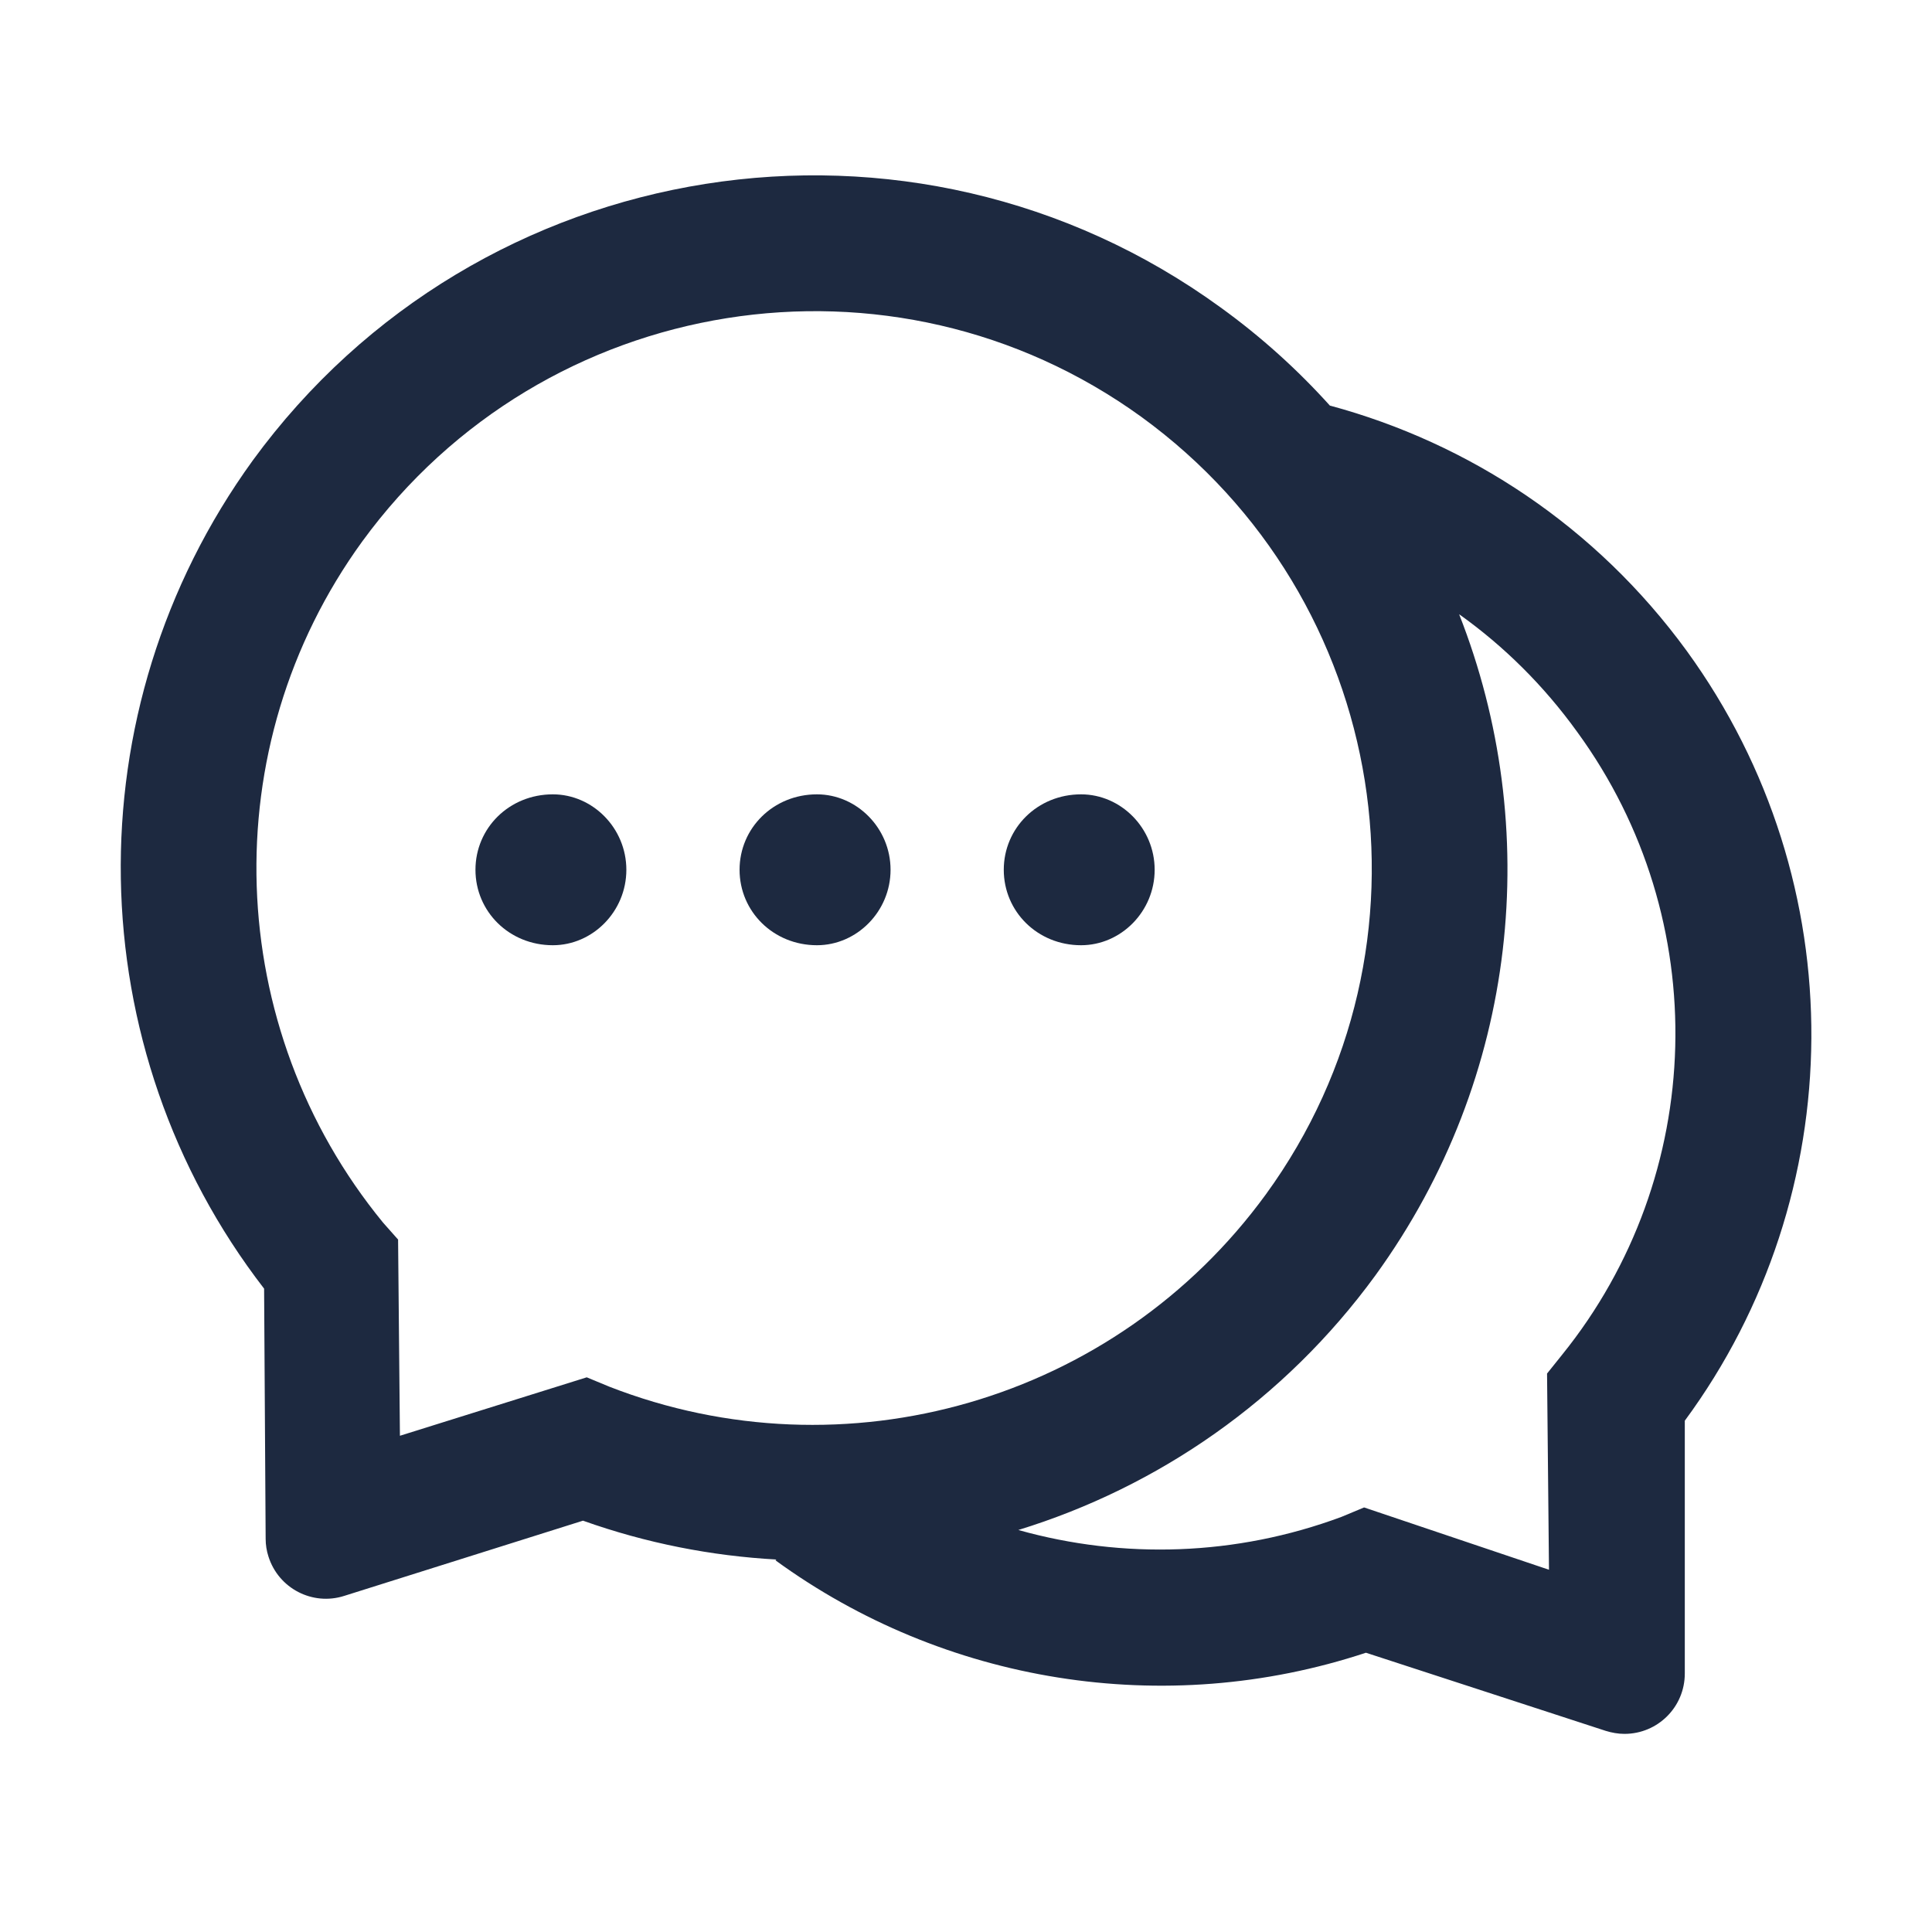
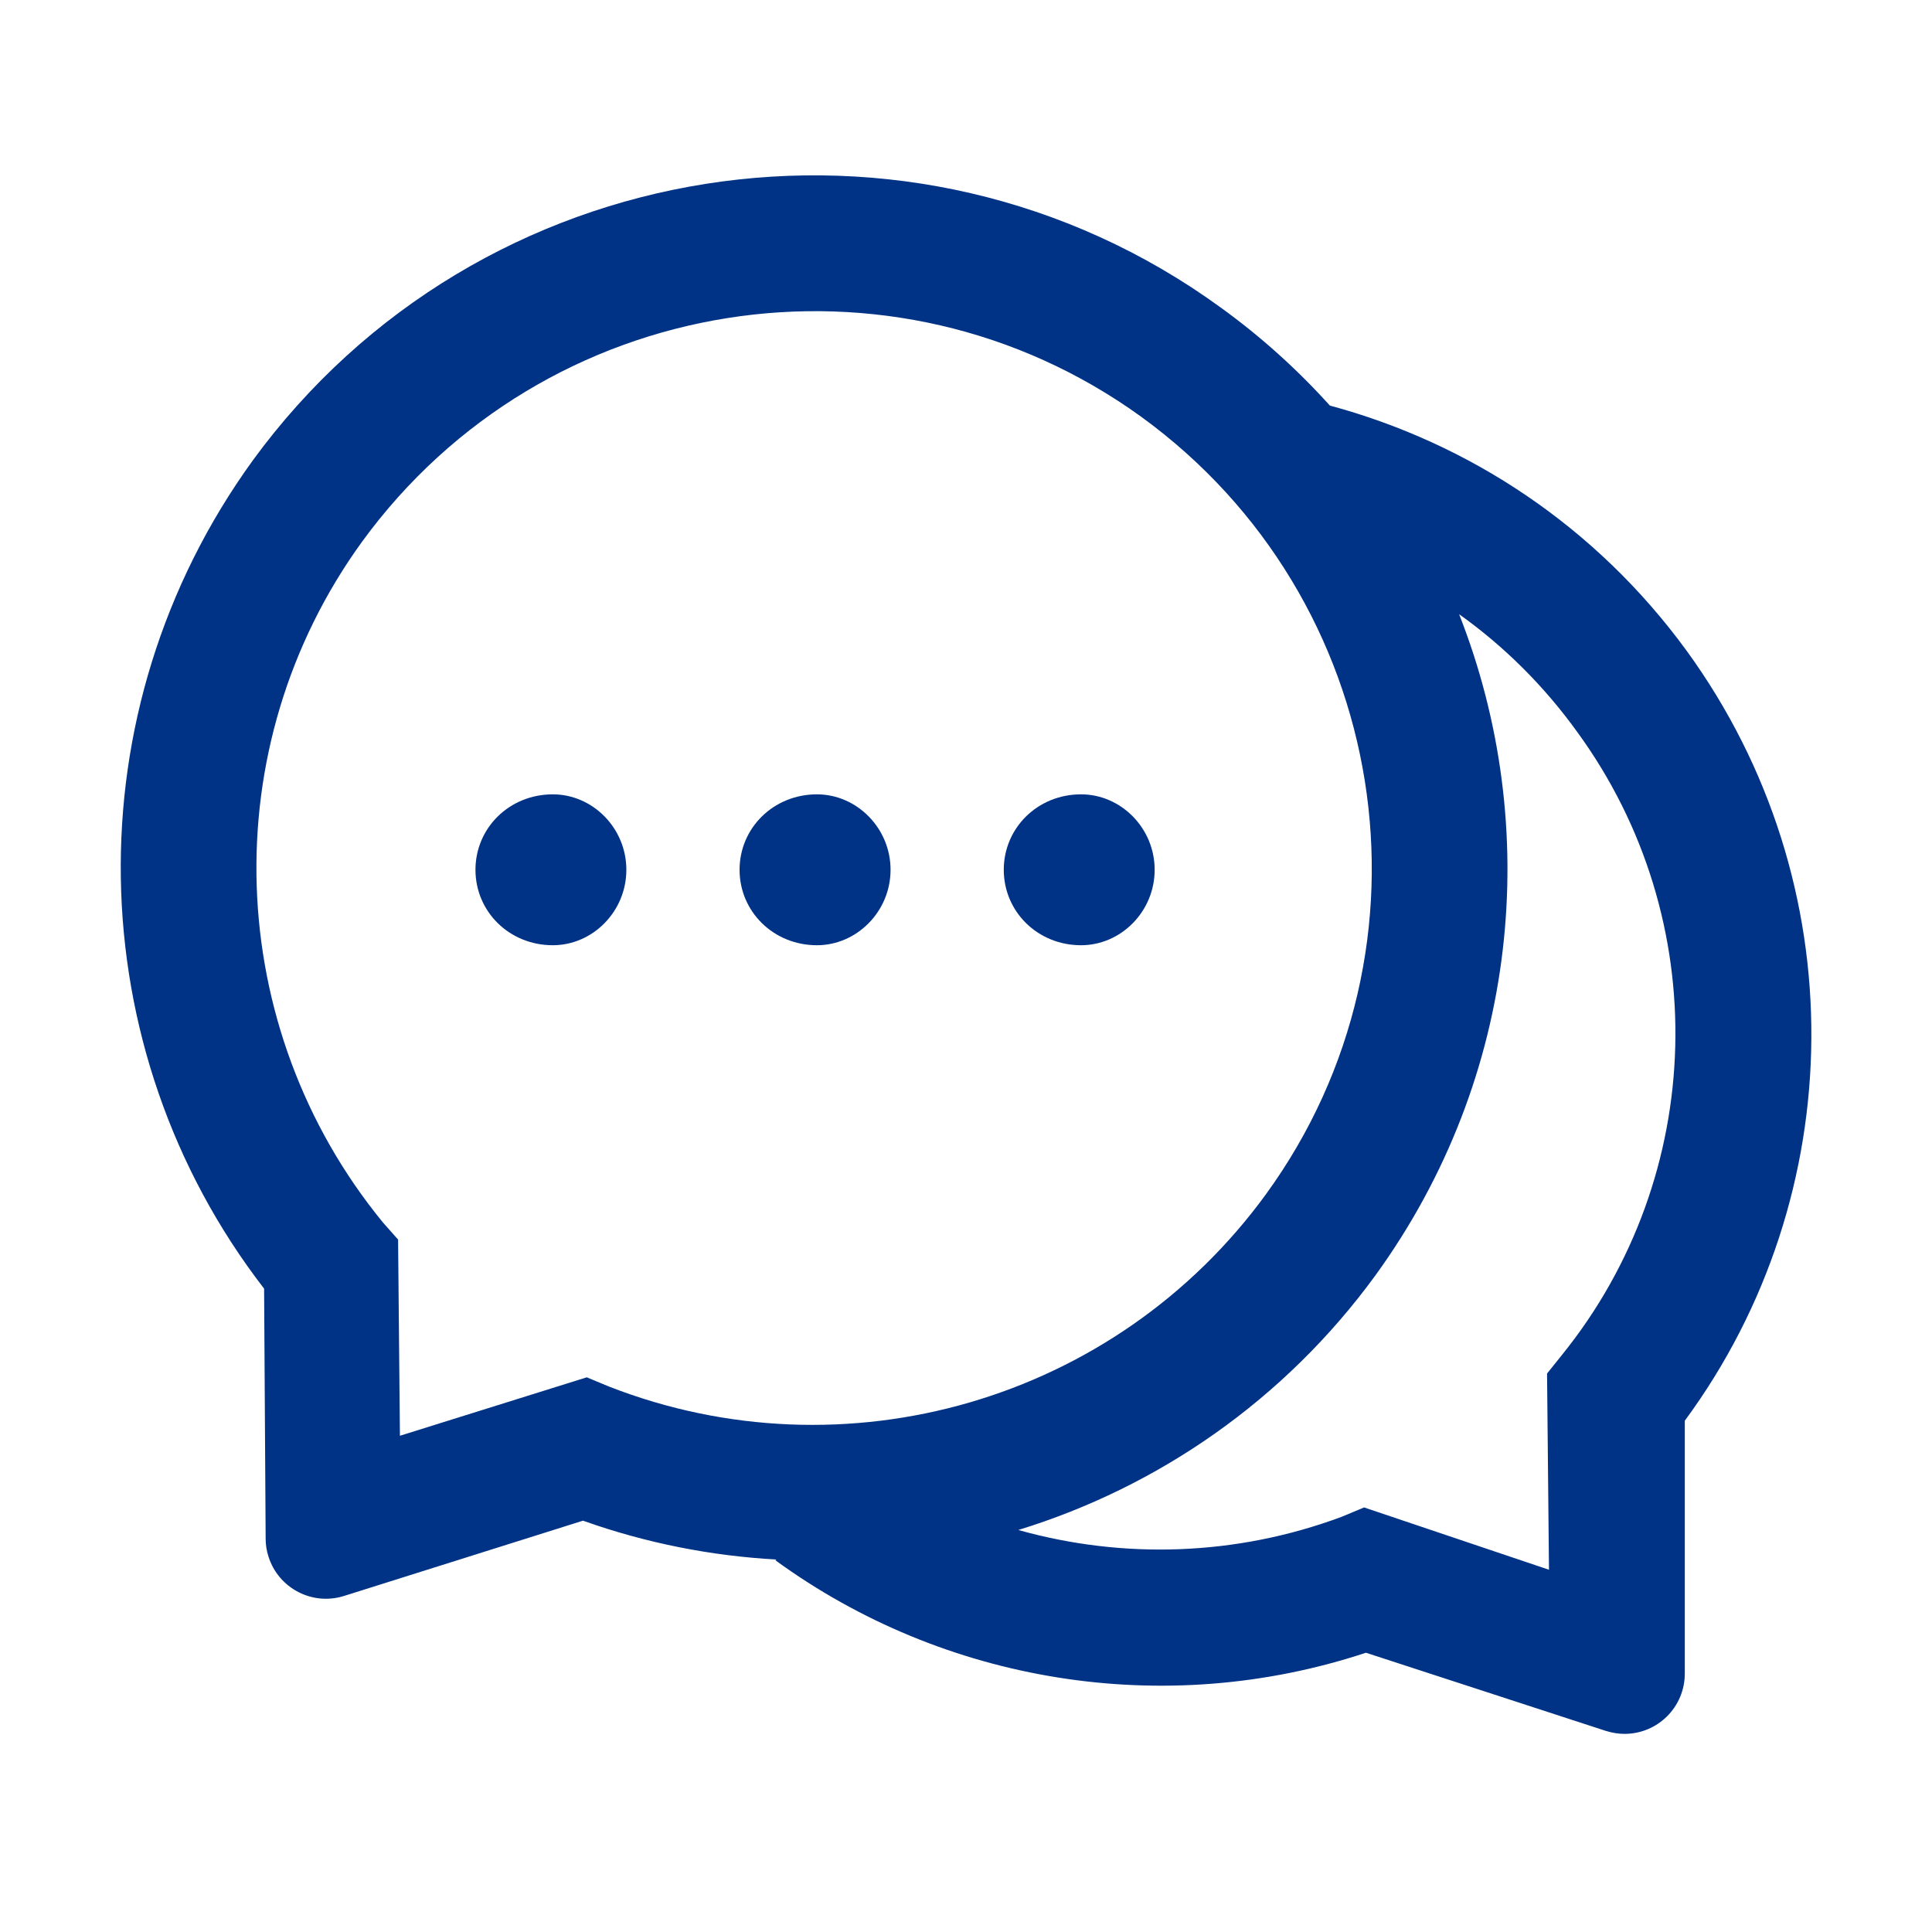
<svg xmlns="http://www.w3.org/2000/svg" width="20" height="20" viewBox="0 0 20 20" fill="none">
-   <path d="M11.191 8.223C10.74 8.223 10.391 8.572 10.391 9.004C10.391 9.436 10.74 9.785 11.191 9.785C11.604 9.785 11.953 9.436 11.953 9.004C11.953 8.572 11.604 8.223 11.191 8.223ZM5.723 8.223C5.271 8.223 4.922 8.572 4.922 9.004C4.922 9.436 5.271 9.785 5.723 9.785C6.135 9.785 6.484 9.436 6.484 9.004C6.484 8.572 6.135 8.223 5.723 8.223Z" fill="#1D2940" />
-   <path d="M17.461 6.738C16.521 5.449 15.209 4.588 13.769 4.199V4.201C13.435 3.83 13.058 3.488 12.636 3.183C9.439 0.859 4.951 1.568 2.617 4.766C0.736 7.363 0.816 10.857 2.734 13.34L2.75 15.93C2.75 15.992 2.76 16.055 2.779 16.113C2.883 16.443 3.234 16.625 3.562 16.521L6.035 15.742C6.689 15.975 7.365 16.107 8.037 16.144L8.027 16.152C9.767 17.42 12.049 17.801 14.14 17.109L16.623 17.918C16.685 17.937 16.75 17.949 16.816 17.949C17.162 17.949 17.441 17.67 17.441 17.324V14.707C19.162 12.371 19.207 9.142 17.461 6.738ZM6.308 14.355L6.074 14.258L4.14 14.863L4.121 12.832L3.965 12.656C2.312 10.64 2.203 7.736 3.75 5.605C5.633 3.023 9.242 2.453 11.816 4.316C14.398 6.193 14.97 9.797 13.105 12.363C11.541 14.51 8.74 15.303 6.308 14.355ZM16.172 14.023L16.015 14.219L16.035 16.25L14.121 15.605L13.886 15.703C12.793 16.109 11.627 16.142 10.547 15.84L10.543 15.838C11.986 15.394 13.295 14.496 14.238 13.203C15.73 11.146 15.972 8.562 15.105 6.359L15.117 6.367C15.566 6.689 15.978 7.092 16.328 7.578C17.746 9.523 17.666 12.172 16.172 14.023Z" fill="#1D2940" />
-   <path d="M8.457 8.223C8.006 8.223 7.656 8.572 7.656 9.004C7.656 9.436 8.006 9.785 8.457 9.785C8.869 9.785 9.219 9.436 9.219 9.004C9.219 8.572 8.869 8.223 8.457 8.223Z" fill="#1D2940" />
+   <path d="M11.191 8.223C10.74 8.223 10.391 8.572 10.391 9.004C10.391 9.436 10.74 9.785 11.191 9.785C11.604 9.785 11.953 9.436 11.953 9.004C11.953 8.572 11.604 8.223 11.191 8.223ZM5.723 8.223C5.271 8.223 4.922 8.572 4.922 9.004C4.922 9.436 5.271 9.785 5.723 9.785C6.135 9.785 6.484 9.436 6.484 9.004C6.484 8.572 6.135 8.223 5.723 8.223Z" fill="#003385" />
+   <path d="M17.461 6.738C16.521 5.449 15.209 4.588 13.769 4.199V4.201C13.435 3.83 13.058 3.488 12.636 3.183C9.439 0.859 4.951 1.568 2.617 4.766C0.736 7.363 0.816 10.857 2.734 13.34L2.75 15.93C2.75 15.992 2.76 16.055 2.779 16.113C2.883 16.443 3.234 16.625 3.562 16.521L6.035 15.742C6.689 15.975 7.365 16.107 8.037 16.144L8.027 16.152C9.767 17.42 12.049 17.801 14.14 17.109L16.623 17.918C16.685 17.937 16.75 17.949 16.816 17.949C17.162 17.949 17.441 17.67 17.441 17.324V14.707C19.162 12.371 19.207 9.142 17.461 6.738ZM6.308 14.355L6.074 14.258L4.14 14.863L4.121 12.832L3.965 12.656C2.312 10.64 2.203 7.736 3.75 5.605C5.633 3.023 9.242 2.453 11.816 4.316C14.398 6.193 14.97 9.797 13.105 12.363C11.541 14.51 8.74 15.303 6.308 14.355ZM16.172 14.023L16.015 14.219L16.035 16.25L14.121 15.605L13.886 15.703C12.793 16.109 11.627 16.142 10.547 15.84L10.543 15.838C11.986 15.394 13.295 14.496 14.238 13.203C15.73 11.146 15.972 8.562 15.105 6.359L15.117 6.367C15.566 6.689 15.978 7.092 16.328 7.578C17.746 9.523 17.666 12.172 16.172 14.023Z" fill="#003385" />
+   <path d="M8.457 8.223C8.006 8.223 7.656 8.572 7.656 9.004C7.656 9.436 8.006 9.785 8.457 9.785C8.869 9.785 9.219 9.436 9.219 9.004C9.219 8.572 8.869 8.223 8.457 8.223Z" fill="#003385" />
</svg>
